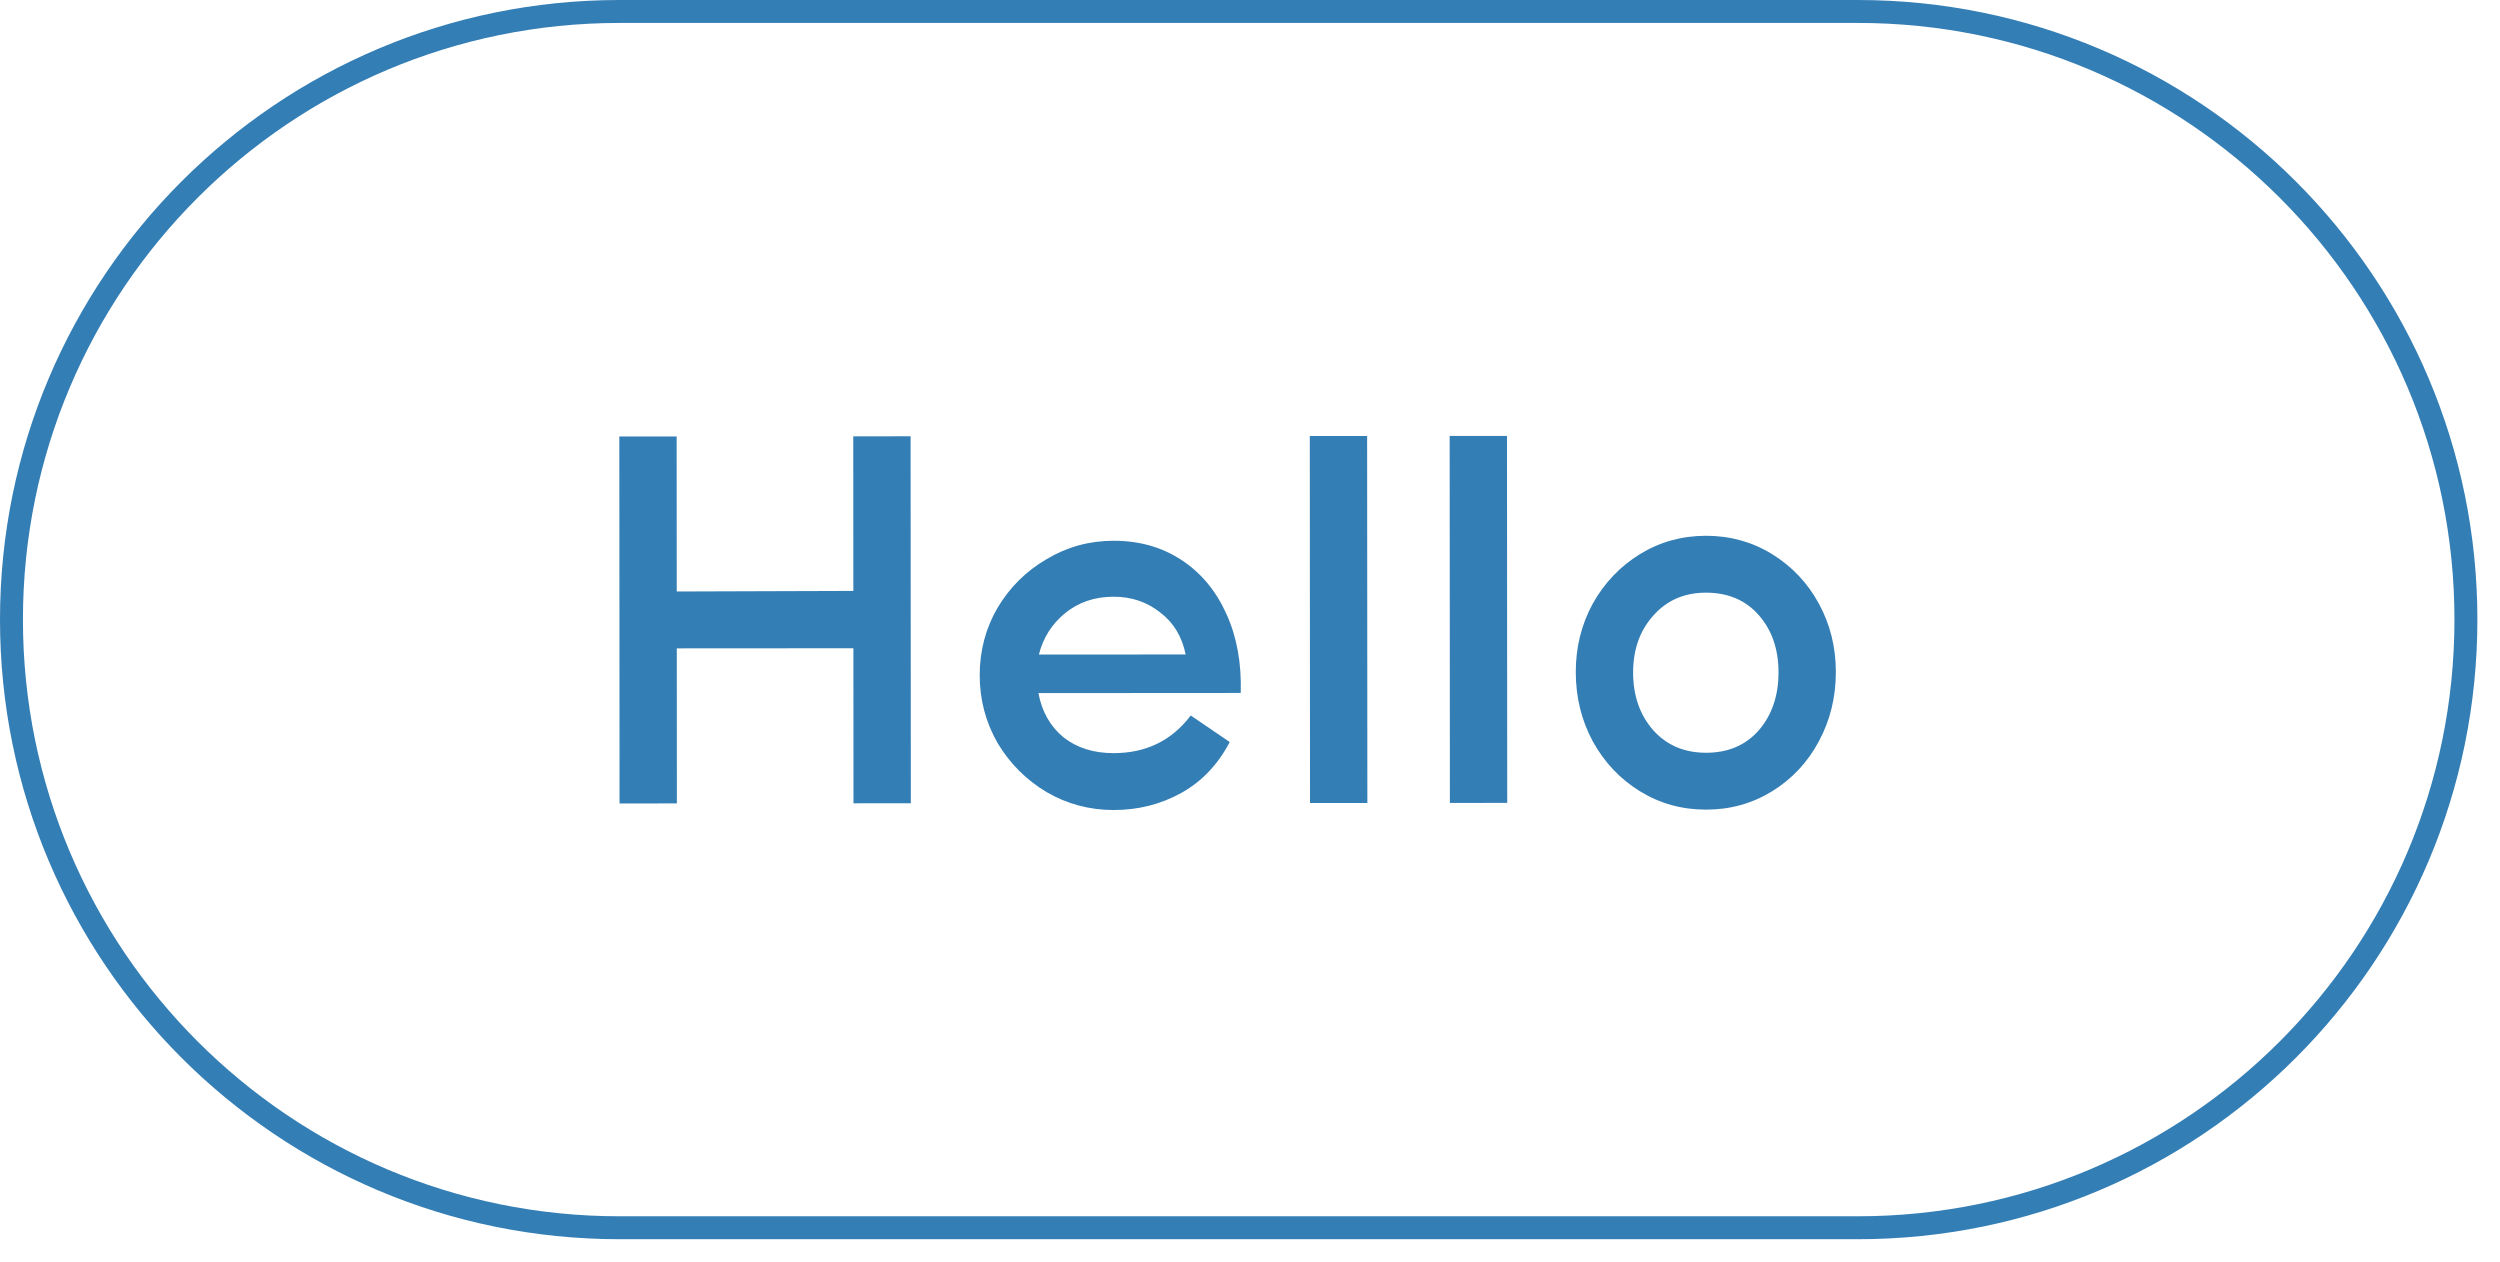
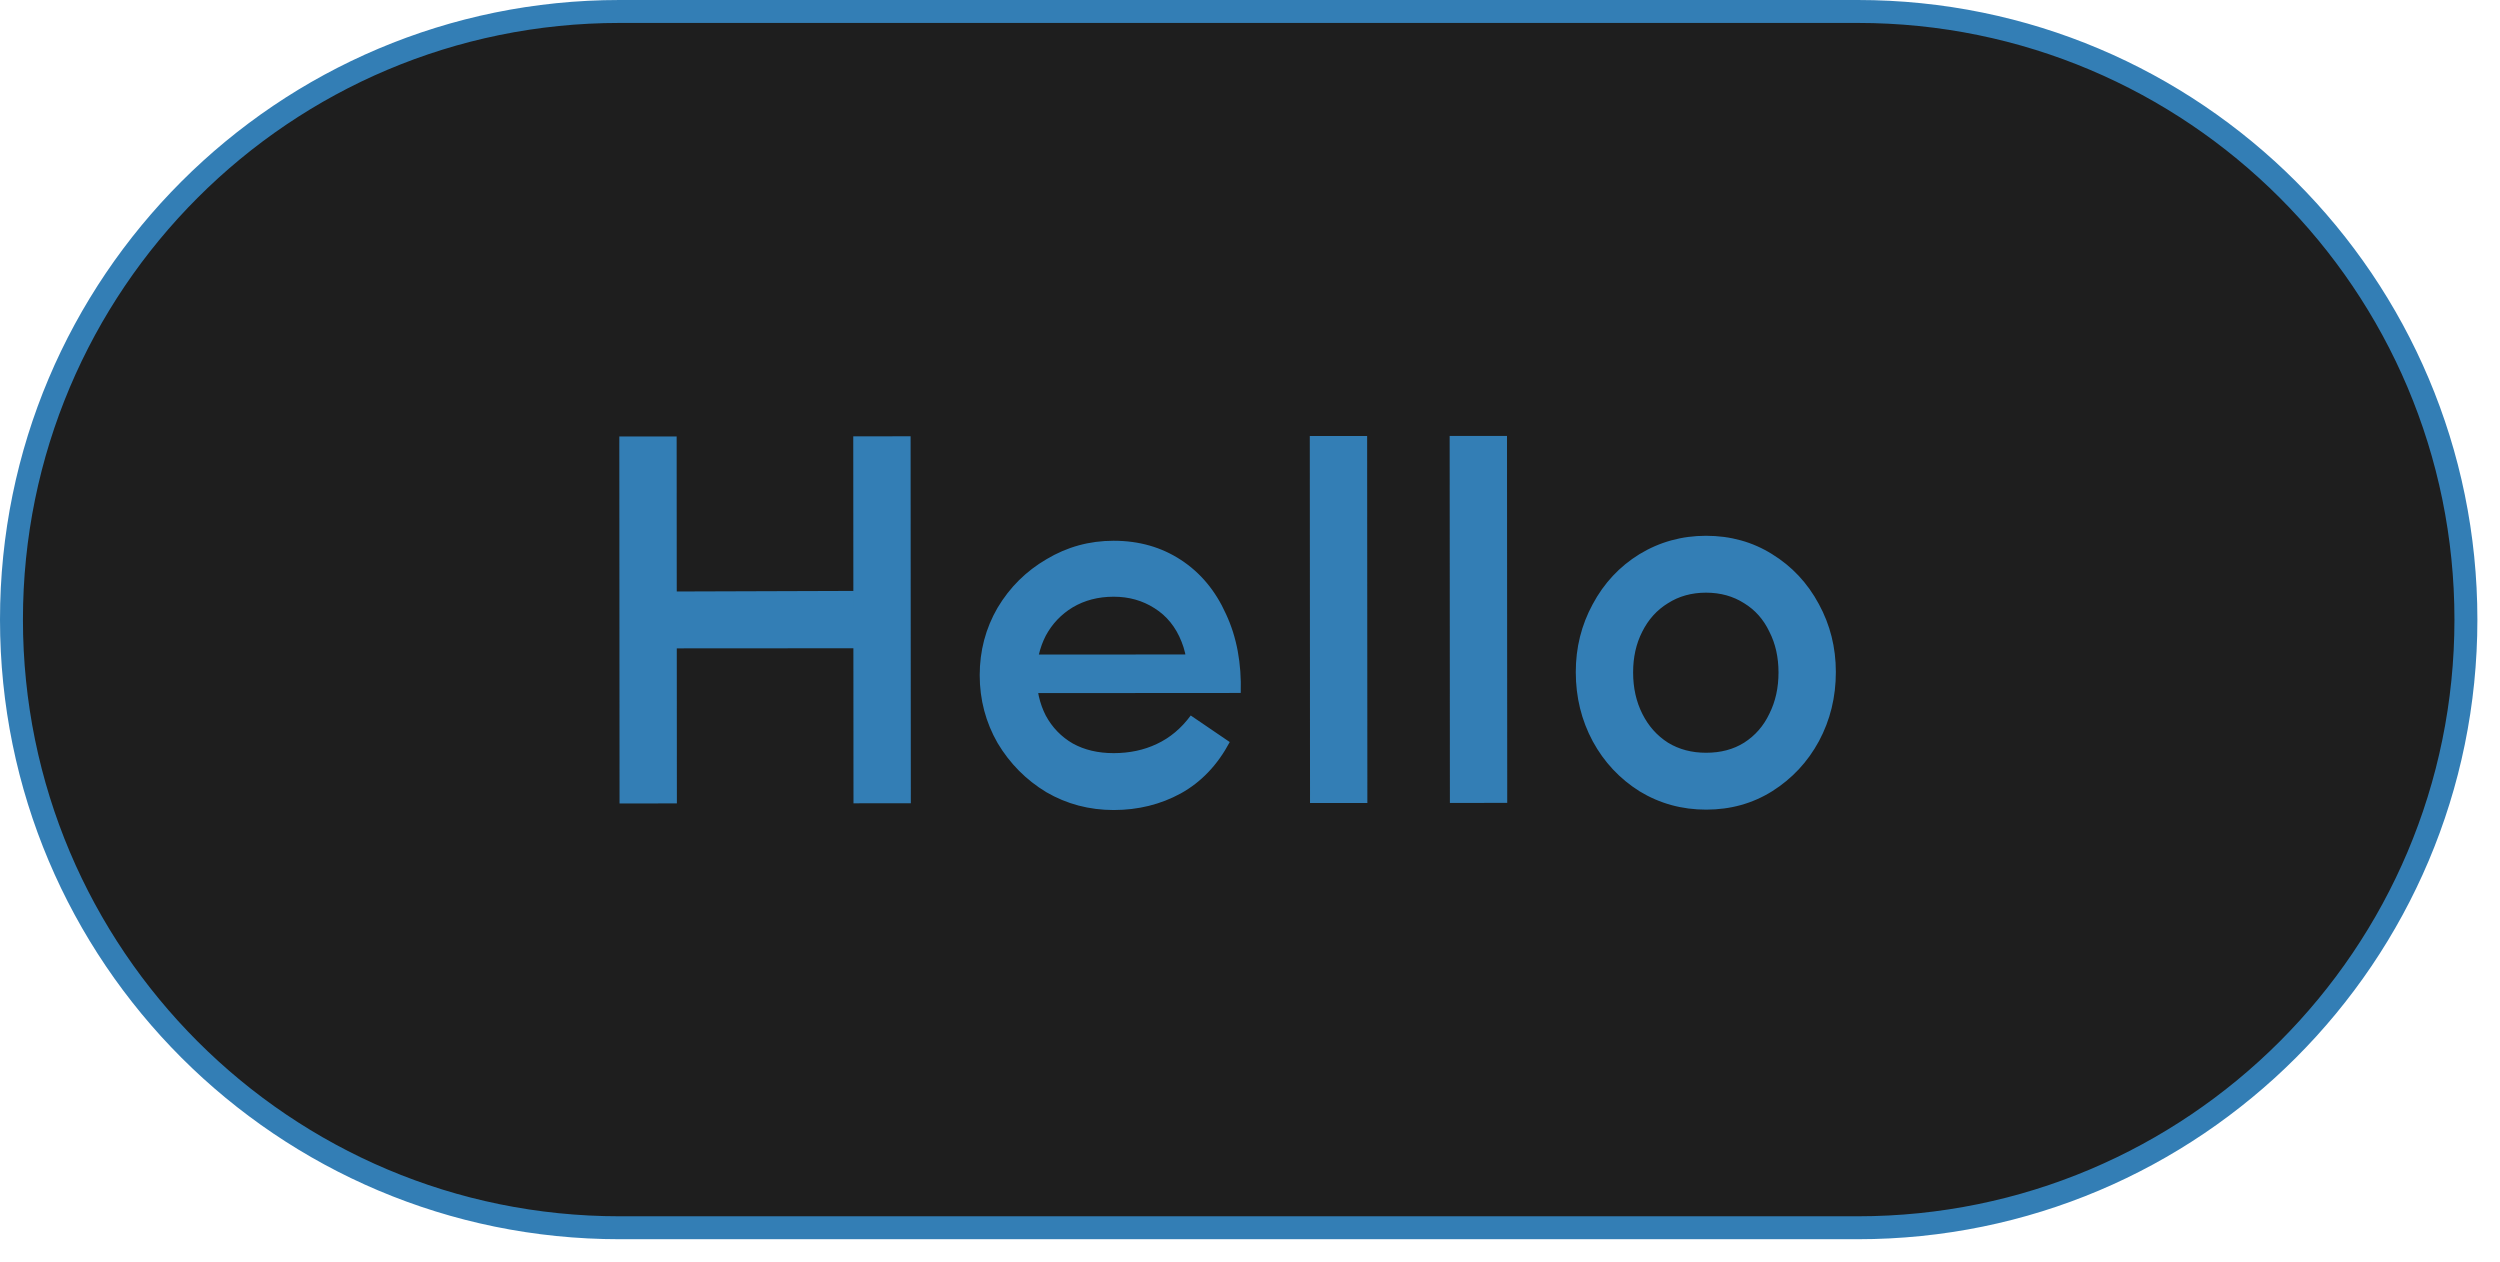
<svg xmlns="http://www.w3.org/2000/svg" width="109" height="55" viewBox="0 0 109 55" fill="none">
+   <rect x="0.5" y="0.5" width="107.014" height="53.03" rx="26.515" fill="#1E1E1E" />
  <rect x="0.5" y="0.5" width="107.014" height="53.03" rx="26.515" stroke="#337EB5" />
-   <path d="M37.202 19.024L39.702 19.022L39.712 35.022L37.212 35.024L37.208 28.264L29.508 28.269L29.512 35.029L27.012 35.031L27.002 19.031L29.502 19.029L29.506 25.789L37.206 25.764L37.202 19.024ZM45.276 30.219C45.423 31.019 45.783 31.659 46.357 32.138C46.944 32.605 47.678 32.837 48.557 32.837C49.971 32.836 51.09 32.288 51.916 31.195L53.617 32.353C53.098 33.34 52.392 34.081 51.499 34.575C50.606 35.069 49.626 35.316 48.559 35.317C47.506 35.317 46.532 35.058 45.639 34.539C44.745 34.006 44.031 33.293 43.497 32.4C42.977 31.494 42.716 30.507 42.715 29.441C42.715 28.374 42.974 27.394 43.493 26.5C44.026 25.606 44.739 24.899 45.632 24.379C46.525 23.845 47.498 23.577 48.552 23.577C49.672 23.576 50.658 23.855 51.512 24.415C52.366 24.974 53.02 25.761 53.474 26.774C53.928 27.773 54.135 28.92 54.096 30.213L45.276 30.219ZM48.553 26.017C47.727 26.017 47.02 26.258 46.434 26.738C45.861 27.205 45.481 27.805 45.295 28.539L51.695 28.535C51.534 27.748 51.16 27.135 50.574 26.695C50 26.242 49.327 26.016 48.553 26.017ZM57.107 19.011L59.607 19.01L59.617 35.01L57.117 35.011L57.107 19.011ZM63.205 19.007L65.705 19.006L65.715 35.006L63.215 35.007L63.205 19.007ZM74.387 35.3C73.334 35.301 72.374 35.035 71.507 34.502C70.64 33.969 69.953 33.243 69.445 32.323C68.951 31.404 68.704 30.397 68.704 29.304C68.703 28.224 68.949 27.23 69.442 26.323C69.948 25.416 70.634 24.696 71.5 24.162C72.367 23.628 73.326 23.361 74.38 23.36C75.433 23.36 76.393 23.625 77.26 24.158C78.127 24.691 78.808 25.411 79.302 26.317C79.796 27.223 80.043 28.216 80.043 29.297C80.044 30.39 79.798 31.397 79.305 32.317C78.813 33.237 78.133 33.964 77.267 34.498C76.4 35.032 75.441 35.3 74.387 35.3ZM74.386 32.82C75.346 32.82 76.112 32.492 76.685 31.839C77.258 31.172 77.544 30.331 77.543 29.318C77.543 28.305 77.256 27.472 76.682 26.819C76.108 26.166 75.341 25.84 74.381 25.84C73.435 25.841 72.668 26.175 72.082 26.842C71.496 27.495 71.203 28.322 71.204 29.322C71.204 30.335 71.498 31.175 72.085 31.842C72.672 32.495 73.439 32.821 74.386 32.82Z" fill="#337EB5" />
+   <path d="M29.502 19.029L29.512 35.029L27.012 35.031L27.002 19.031L29.502 19.029ZM39.702 19.022L39.712 35.022L37.212 35.024L37.202 19.024L39.702 19.022ZM37.208 28.264L29.508 28.269L29.506 25.789L37.206 25.764L37.208 28.264ZM53.617 32.353C53.084 33.354 52.372 34.101 51.479 34.595C50.599 35.075 49.626 35.316 48.559 35.317C47.492 35.317 46.512 35.058 45.619 34.539C44.738 34.006 44.031 33.293 43.497 32.4C42.977 31.494 42.716 30.507 42.715 29.441C42.715 28.374 42.974 27.394 43.493 26.5C44.026 25.606 44.739 24.899 45.632 24.379C46.525 23.845 47.498 23.577 48.552 23.577C49.658 23.576 50.638 23.855 51.492 24.415C52.346 24.974 53 25.761 53.454 26.774C53.921 27.773 54.135 28.92 54.096 30.213L51.716 30.215C51.835 29.348 51.768 28.601 51.514 27.975C51.261 27.335 50.867 26.849 50.333 26.516C49.813 26.183 49.22 26.016 48.553 26.017C47.886 26.017 47.293 26.171 46.773 26.478C46.267 26.785 45.874 27.198 45.594 27.719C45.328 28.239 45.195 28.812 45.195 29.439C45.196 30.092 45.329 30.679 45.596 31.199C45.877 31.718 46.27 32.125 46.777 32.418C47.284 32.698 47.877 32.837 48.557 32.837C49.251 32.836 49.877 32.703 50.437 32.436C51.01 32.169 51.504 31.755 51.916 31.195L53.617 32.353ZM53.155 28.534L53.156 30.214L45.036 30.219L45.035 28.539L53.155 28.534ZM57.107 19.011L59.607 19.01L59.617 35.01L57.117 35.011L57.107 19.011ZM63.205 19.007L65.705 19.006L65.715 35.006L63.215 35.007L63.205 19.007ZM74.387 35.3C73.334 35.301 72.367 35.035 71.487 34.502C70.62 33.956 69.939 33.23 69.445 32.323C68.951 31.404 68.704 30.397 68.704 29.304C68.703 28.237 68.949 27.25 69.442 26.343C69.934 25.423 70.614 24.696 71.48 24.162C72.36 23.628 73.326 23.361 74.38 23.36C75.446 23.36 76.406 23.625 77.26 24.158C78.127 24.691 78.808 25.417 79.302 26.337C79.796 27.243 80.043 28.23 80.043 29.297C80.044 30.39 79.798 31.397 79.305 32.317C78.813 33.224 78.133 33.951 77.267 34.498C76.414 35.032 75.454 35.3 74.387 35.3ZM74.386 32.82C75.026 32.82 75.579 32.673 76.046 32.379C76.525 32.072 76.892 31.652 77.145 31.118C77.411 30.585 77.544 29.985 77.543 29.318C77.543 28.651 77.409 28.058 77.142 27.538C76.889 27.005 76.522 26.592 76.042 26.299C75.561 25.993 75.008 25.84 74.381 25.84C73.755 25.841 73.201 25.994 72.722 26.301C72.242 26.595 71.869 27.008 71.602 27.542C71.336 28.062 71.203 28.655 71.204 29.322C71.204 29.989 71.338 30.589 71.605 31.122C71.872 31.655 72.245 32.075 72.725 32.381C73.206 32.674 73.759 32.821 74.386 32.82Z" fill="#337EB5" />
</svg>
